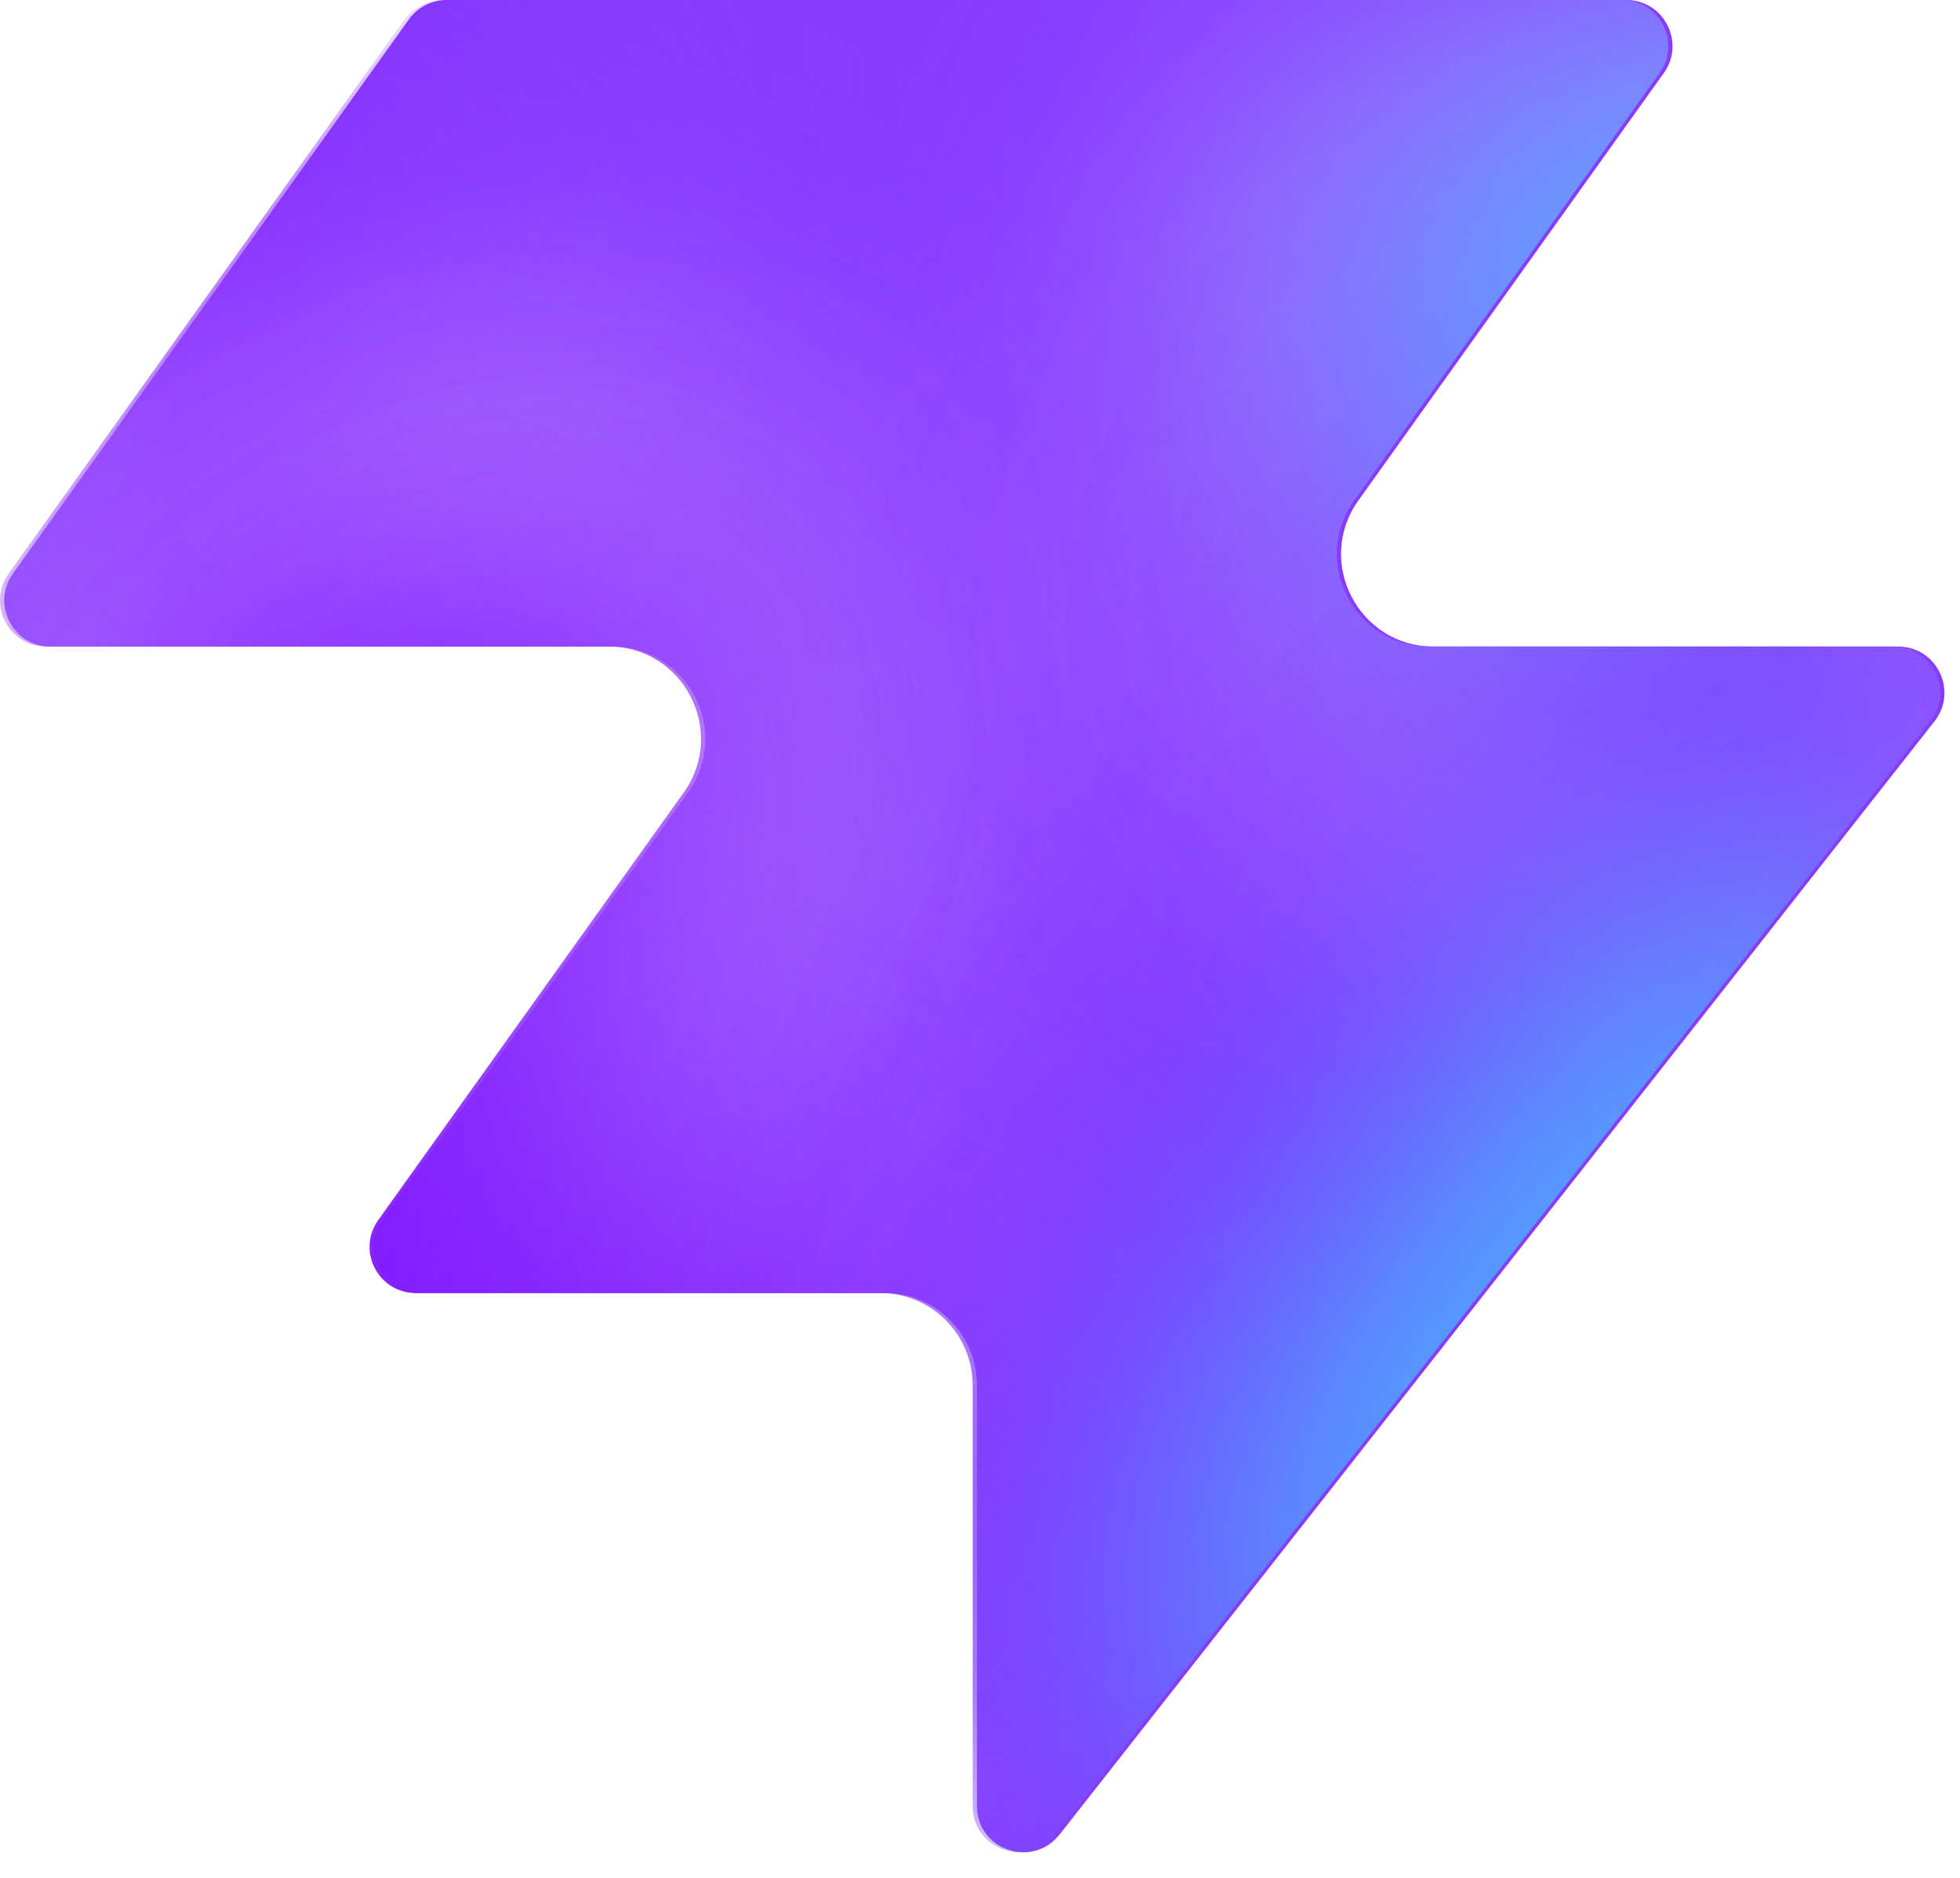
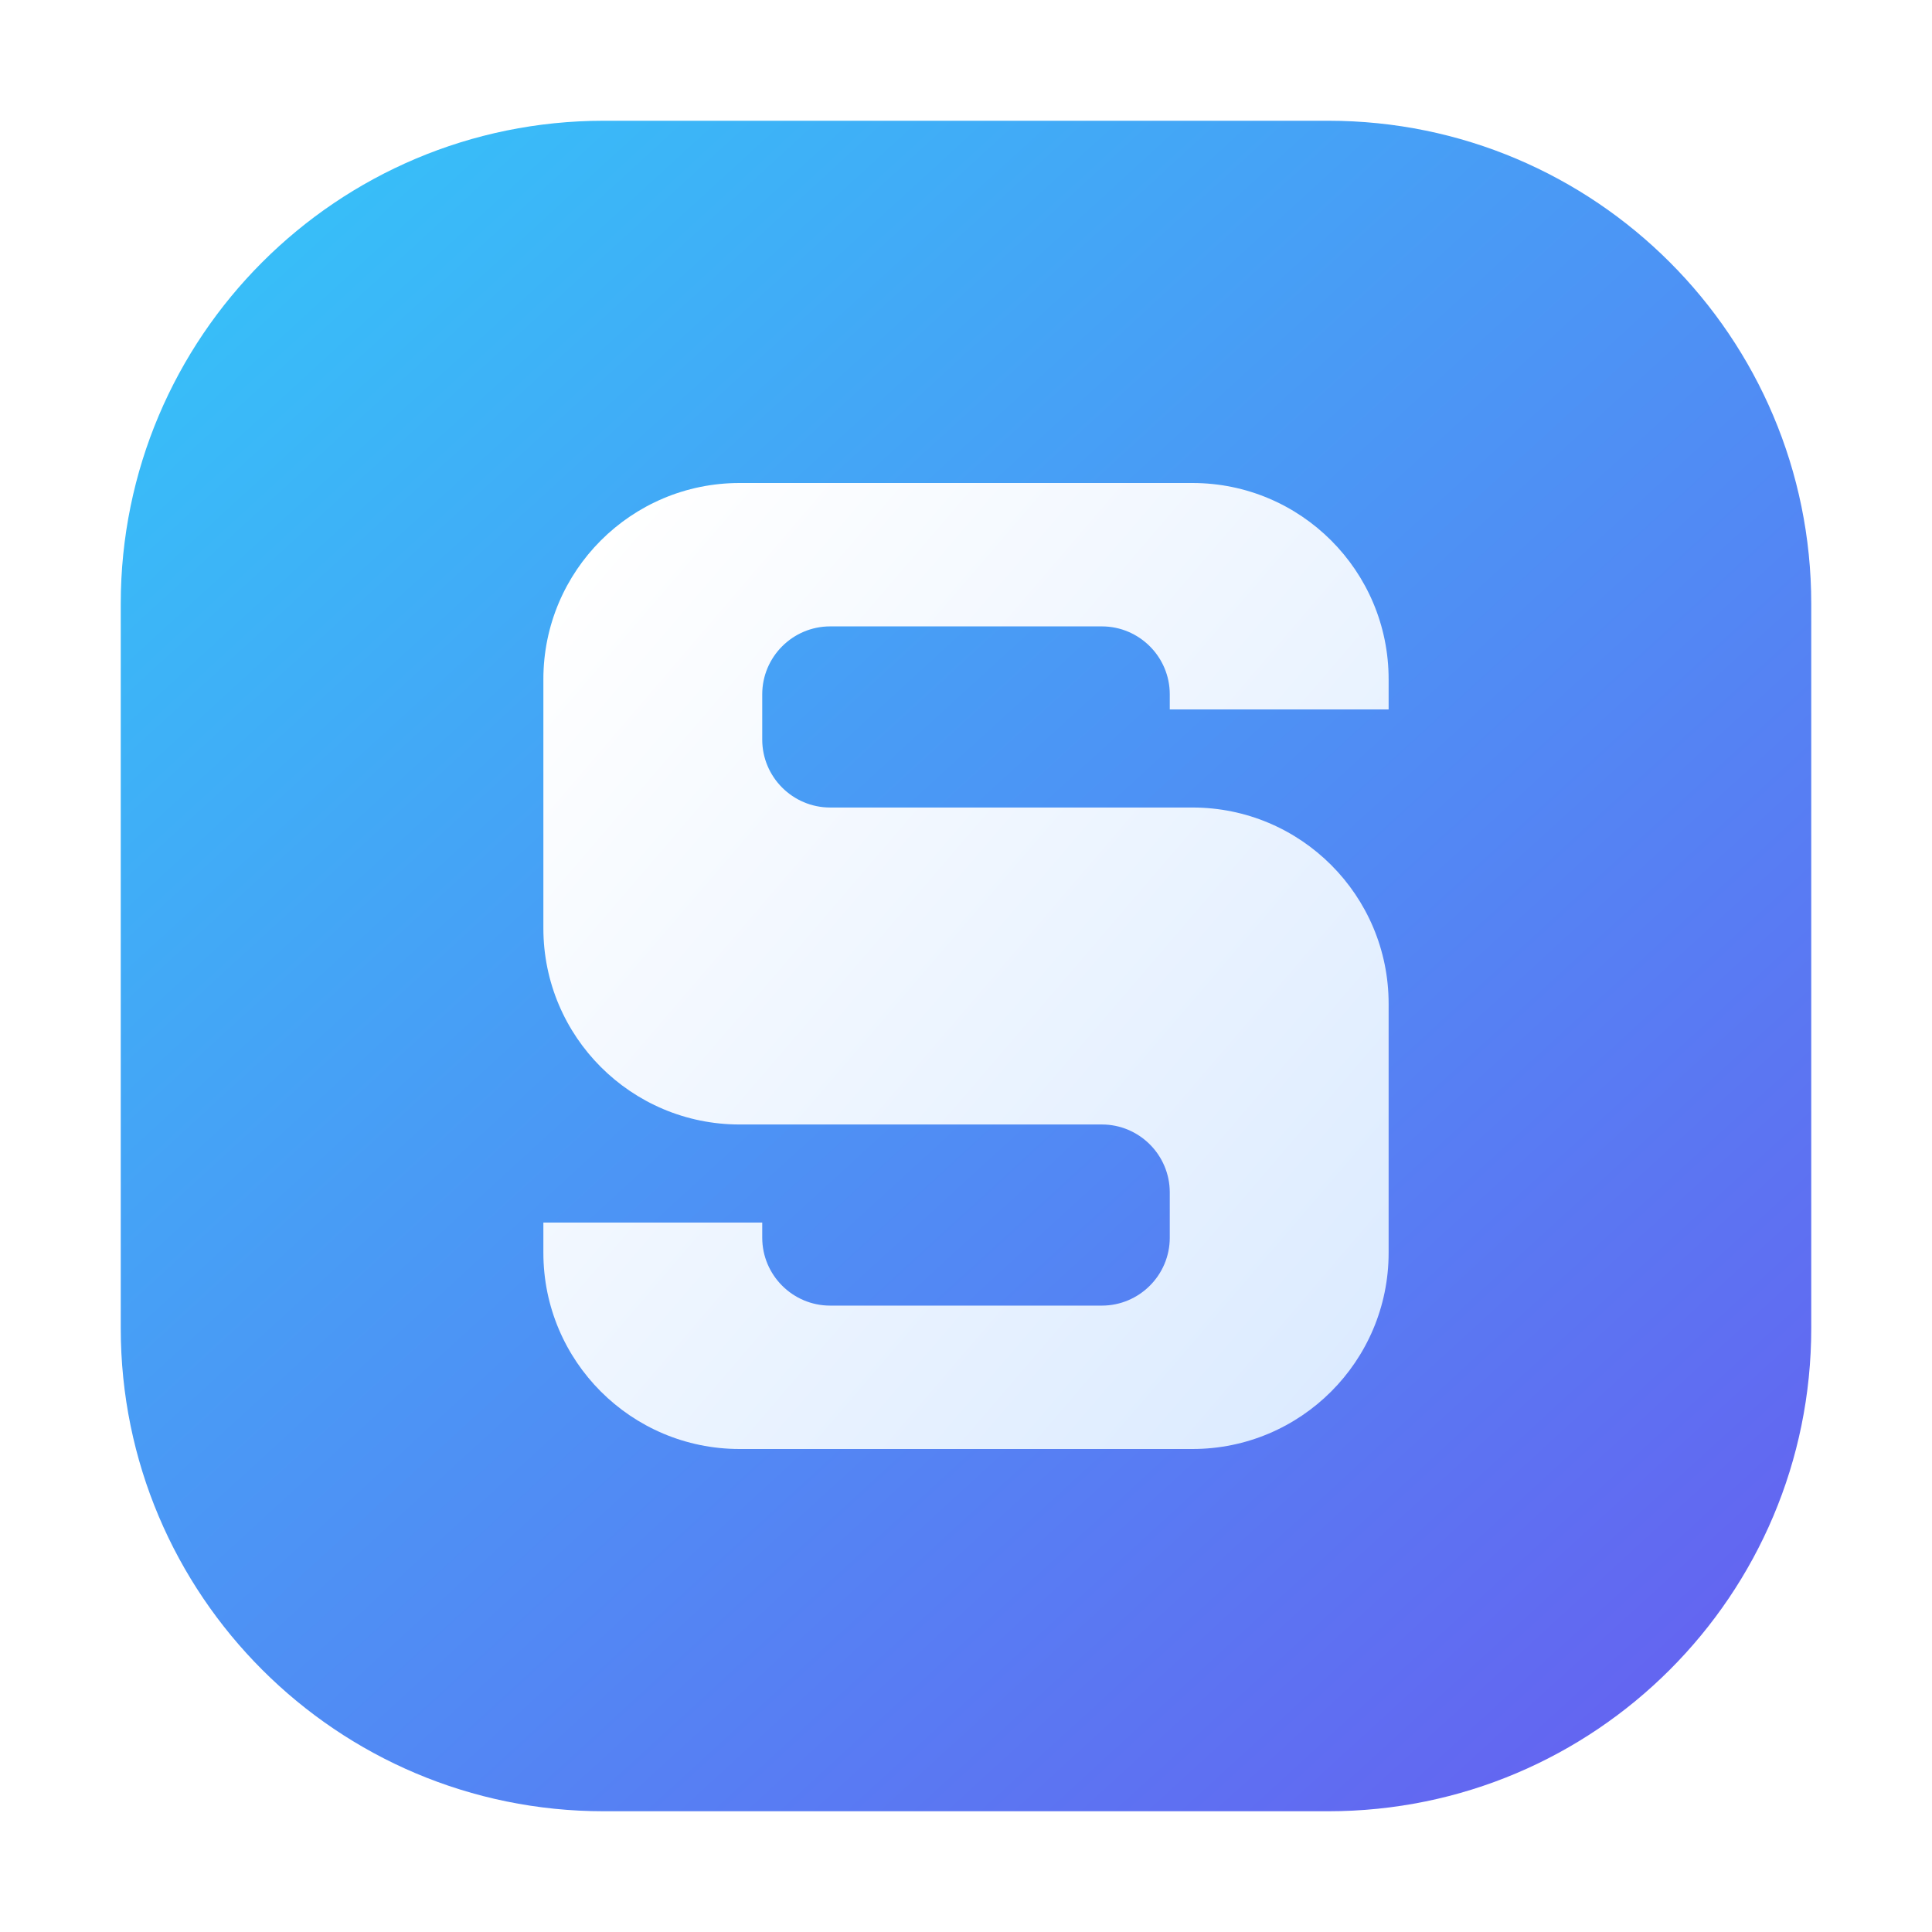
- <svg xmlns="http://www.w3.org/2000/svg" width="48" height="46" fill="none" viewBox="0 0 48 46">
-   <path fill="#863bff" d="M25.946 44.938c-.664.845-2.021.375-2.021-.698V33.937a2.26 2.26 0 0 0-2.262-2.262H10.287c-.92 0-1.456-1.04-.92-1.788l7.48-10.471c1.07-1.497 0-3.578-1.842-3.578H1.237c-.92 0-1.456-1.04-.92-1.788L10.013.474c.214-.297.556-.474.92-.474h28.894c.92 0 1.456 1.04.92 1.788l-7.48 10.471c-1.07 1.498 0 3.579 1.842 3.579h11.377c.943 0 1.473 1.088.89 1.83L25.947 44.94z" style="fill:#863bff;fill:color(display-p3 .525 .23 1);fill-opacity:1" />
-   <mask id="a" width="48" height="46" x="0" y="0" maskUnits="userSpaceOnUse" style="mask-type:alpha">
-     <path fill="#000" d="M25.842 44.938c-.664.844-2.021.375-2.021-.698V33.937a2.26 2.26 0 0 0-2.262-2.262H10.183c-.92 0-1.456-1.04-.92-1.788l7.48-10.471c1.07-1.498 0-3.579-1.842-3.579H1.133c-.92 0-1.456-1.04-.92-1.787L9.91.473c.214-.297.556-.474.92-.474h28.894c.92 0 1.456 1.04.92 1.788l-7.48 10.471c-1.07 1.498 0 3.578 1.842 3.578h11.377c.943 0 1.473 1.088.89 1.832L25.843 44.94z" style="fill:#000;fill-opacity:1" />
-   </mask>
-   <g mask="url(#a)">
-     <g filter="url(#b)">
-       <ellipse cx="5.508" cy="14.704" fill="#ede6ff" rx="5.508" ry="14.704" style="fill:#ede6ff;fill:color(display-p3 .927 .903 1);fill-opacity:1" transform="matrix(.00324 1 1 -.00324 -4.47 31.516)" />
-     </g>
-     <g filter="url(#c)">
-       <ellipse cx="10.399" cy="29.851" fill="#ede6ff" rx="10.399" ry="29.851" style="fill:#ede6ff;fill:color(display-p3 .927 .903 1);fill-opacity:1" transform="matrix(.00324 1 1 -.00324 -39.328 7.883)" />
-     </g>
-     <g filter="url(#d)">
-       <ellipse cx="5.508" cy="30.487" fill="#7e14ff" rx="5.508" ry="30.487" style="fill:#7e14ff;fill:color(display-p3 .492 .077 1);fill-opacity:1" transform="rotate(89.814 -25.913 -14.639)scale(1 -1)" />
-     </g>
-     <g filter="url(#e)">
-       <ellipse cx="5.508" cy="30.599" fill="#7e14ff" rx="5.508" ry="30.599" style="fill:#7e14ff;fill:color(display-p3 .492 .077 1);fill-opacity:1" transform="rotate(89.814 -32.644 -3.334)scale(1 -1)" />
-     </g>
-     <g filter="url(#f)">
-       <ellipse cx="5.508" cy="30.599" fill="#7e14ff" rx="5.508" ry="30.599" style="fill:#7e14ff;fill:color(display-p3 .492 .077 1);fill-opacity:1" transform="matrix(.00324 1 1 -.00324 -34.34 30.47)" />
-     </g>
-     <g filter="url(#g)">
-       <ellipse cx="14.072" cy="22.078" fill="#ede6ff" rx="14.072" ry="22.078" style="fill:#ede6ff;fill:color(display-p3 .927 .903 1);fill-opacity:1" transform="rotate(93.35 24.506 48.493)scale(-1 1)" />
-     </g>
-     <g filter="url(#h)">
-       <ellipse cx="3.47" cy="21.501" fill="#7e14ff" rx="3.47" ry="21.501" style="fill:#7e14ff;fill:color(display-p3 .492 .077 1);fill-opacity:1" transform="rotate(89.009 28.708 47.59)scale(-1 1)" />
-     </g>
-     <g filter="url(#i)">
-       <ellipse cx="3.47" cy="21.501" fill="#7e14ff" rx="3.47" ry="21.501" style="fill:#7e14ff;fill:color(display-p3 .492 .077 1);fill-opacity:1" transform="rotate(89.009 28.708 47.59)scale(-1 1)" />
-     </g>
-     <g filter="url(#j)">
-       <ellipse cx=".387" cy="8.972" fill="#7e14ff" rx="4.407" ry="29.108" style="fill:#7e14ff;fill:color(display-p3 .492 .077 1);fill-opacity:1" transform="rotate(39.51 .387 8.972)" />
-     </g>
-     <g filter="url(#k)">
-       <ellipse cx="47.523" cy="-6.092" fill="#7e14ff" rx="4.407" ry="29.108" style="fill:#7e14ff;fill:color(display-p3 .492 .077 1);fill-opacity:1" transform="rotate(37.892 47.523 -6.092)" />
-     </g>
-     <g filter="url(#l)">
-       <ellipse cx="41.412" cy="6.333" fill="#47bfff" rx="5.971" ry="9.665" style="fill:#47bfff;fill:color(display-p3 .28 .748 1);fill-opacity:1" transform="rotate(37.892 41.412 6.333)" />
-     </g>
-     <g filter="url(#m)">
-       <ellipse cx="-1.879" cy="38.332" fill="#7e14ff" rx="4.407" ry="29.108" style="fill:#7e14ff;fill:color(display-p3 .492 .077 1);fill-opacity:1" transform="rotate(37.892 -1.88 38.332)" />
-     </g>
-     <g filter="url(#n)">
-       <ellipse cx="-1.879" cy="38.332" fill="#7e14ff" rx="4.407" ry="29.108" style="fill:#7e14ff;fill:color(display-p3 .492 .077 1);fill-opacity:1" transform="rotate(37.892 -1.88 38.332)" />
-     </g>
-     <g filter="url(#o)">
-       <ellipse cx="35.651" cy="29.907" fill="#7e14ff" rx="4.407" ry="29.108" style="fill:#7e14ff;fill:color(display-p3 .492 .077 1);fill-opacity:1" transform="rotate(37.892 35.651 29.907)" />
-     </g>
-     <g filter="url(#p)">
-       <ellipse cx="38.418" cy="32.4" fill="#47bfff" rx="5.971" ry="15.297" style="fill:#47bfff;fill:color(display-p3 .28 .748 1);fill-opacity:1" transform="rotate(37.892 38.418 32.4)" />
-     </g>
-   </g>
+ <svg xmlns="http://www.w3.org/2000/svg" width="64" height="64" viewBox="0 0 64 64" fill="none">
  <defs>
-     <filter id="b" width="60.045" height="41.654" x="-19.77" y="16.149" color-interpolation-filters="sRGB" filterUnits="userSpaceOnUse">
-       <feFlood flood-opacity="0" result="BackgroundImageFix" />
-       <feBlend in="SourceGraphic" in2="BackgroundImageFix" result="shape" />
-       <feGaussianBlur result="effect1_foregroundBlur_2002_17158" stdDeviation="7.659" />
-     </filter>
-     <filter id="c" width="90.34" height="51.437" x="-54.613" y="-7.533" color-interpolation-filters="sRGB" filterUnits="userSpaceOnUse">
-       <feFlood flood-opacity="0" result="BackgroundImageFix" />
-       <feBlend in="SourceGraphic" in2="BackgroundImageFix" result="shape" />
-       <feGaussianBlur result="effect1_foregroundBlur_2002_17158" stdDeviation="7.659" />
-     </filter>
-     <filter id="d" width="79.355" height="29.4" x="-49.64" y="2.03" color-interpolation-filters="sRGB" filterUnits="userSpaceOnUse">
-       <feFlood flood-opacity="0" result="BackgroundImageFix" />
-       <feBlend in="SourceGraphic" in2="BackgroundImageFix" result="shape" />
-       <feGaussianBlur result="effect1_foregroundBlur_2002_17158" stdDeviation="4.596" />
-     </filter>
-     <filter id="e" width="79.579" height="29.4" x="-45.045" y="20.029" color-interpolation-filters="sRGB" filterUnits="userSpaceOnUse">
-       <feFlood flood-opacity="0" result="BackgroundImageFix" />
-       <feBlend in="SourceGraphic" in2="BackgroundImageFix" result="shape" />
-       <feGaussianBlur result="effect1_foregroundBlur_2002_17158" stdDeviation="4.596" />
-     </filter>
-     <filter id="f" width="79.579" height="29.4" x="-43.513" y="21.178" color-interpolation-filters="sRGB" filterUnits="userSpaceOnUse">
-       <feFlood flood-opacity="0" result="BackgroundImageFix" />
-       <feBlend in="SourceGraphic" in2="BackgroundImageFix" result="shape" />
-       <feGaussianBlur result="effect1_foregroundBlur_2002_17158" stdDeviation="4.596" />
-     </filter>
-     <filter id="g" width="74.749" height="58.852" x="15.756" y="-17.901" color-interpolation-filters="sRGB" filterUnits="userSpaceOnUse">
-       <feFlood flood-opacity="0" result="BackgroundImageFix" />
-       <feBlend in="SourceGraphic" in2="BackgroundImageFix" result="shape" />
-       <feGaussianBlur result="effect1_foregroundBlur_2002_17158" stdDeviation="7.659" />
-     </filter>
-     <filter id="h" width="61.377" height="25.362" x="23.548" y="2.284" color-interpolation-filters="sRGB" filterUnits="userSpaceOnUse">
-       <feFlood flood-opacity="0" result="BackgroundImageFix" />
-       <feBlend in="SourceGraphic" in2="BackgroundImageFix" result="shape" />
-       <feGaussianBlur result="effect1_foregroundBlur_2002_17158" stdDeviation="4.596" />
-     </filter>
-     <filter id="i" width="61.377" height="25.362" x="23.548" y="2.284" color-interpolation-filters="sRGB" filterUnits="userSpaceOnUse">
-       <feFlood flood-opacity="0" result="BackgroundImageFix" />
-       <feBlend in="SourceGraphic" in2="BackgroundImageFix" result="shape" />
-       <feGaussianBlur result="effect1_foregroundBlur_2002_17158" stdDeviation="4.596" />
-     </filter>
-     <filter id="j" width="56.045" height="63.649" x="-27.636" y="-22.853" color-interpolation-filters="sRGB" filterUnits="userSpaceOnUse">
-       <feFlood flood-opacity="0" result="BackgroundImageFix" />
-       <feBlend in="SourceGraphic" in2="BackgroundImageFix" result="shape" />
-       <feGaussianBlur result="effect1_foregroundBlur_2002_17158" stdDeviation="4.596" />
-     </filter>
-     <filter id="k" width="54.814" height="64.646" x="20.116" y="-38.415" color-interpolation-filters="sRGB" filterUnits="userSpaceOnUse">
-       <feFlood flood-opacity="0" result="BackgroundImageFix" />
-       <feBlend in="SourceGraphic" in2="BackgroundImageFix" result="shape" />
-       <feGaussianBlur result="effect1_foregroundBlur_2002_17158" stdDeviation="4.596" />
-     </filter>
-     <filter id="l" width="33.541" height="35.313" x="24.641" y="-11.323" color-interpolation-filters="sRGB" filterUnits="userSpaceOnUse">
-       <feFlood flood-opacity="0" result="BackgroundImageFix" />
-       <feBlend in="SourceGraphic" in2="BackgroundImageFix" result="shape" />
-       <feGaussianBlur result="effect1_foregroundBlur_2002_17158" stdDeviation="4.596" />
-     </filter>
-     <filter id="m" width="54.814" height="64.646" x="-29.286" y="6.009" color-interpolation-filters="sRGB" filterUnits="userSpaceOnUse">
-       <feFlood flood-opacity="0" result="BackgroundImageFix" />
-       <feBlend in="SourceGraphic" in2="BackgroundImageFix" result="shape" />
-       <feGaussianBlur result="effect1_foregroundBlur_2002_17158" stdDeviation="4.596" />
-     </filter>
-     <filter id="n" width="54.814" height="64.646" x="-29.286" y="6.009" color-interpolation-filters="sRGB" filterUnits="userSpaceOnUse">
-       <feFlood flood-opacity="0" result="BackgroundImageFix" />
-       <feBlend in="SourceGraphic" in2="BackgroundImageFix" result="shape" />
-       <feGaussianBlur result="effect1_foregroundBlur_2002_17158" stdDeviation="4.596" />
-     </filter>
-     <filter id="o" width="54.814" height="64.646" x="8.244" y="-2.416" color-interpolation-filters="sRGB" filterUnits="userSpaceOnUse">
-       <feFlood flood-opacity="0" result="BackgroundImageFix" />
-       <feBlend in="SourceGraphic" in2="BackgroundImageFix" result="shape" />
-       <feGaussianBlur result="effect1_foregroundBlur_2002_17158" stdDeviation="4.596" />
-     </filter>
-     <filter id="p" width="39.409" height="43.623" x="18.713" y="10.588" color-interpolation-filters="sRGB" filterUnits="userSpaceOnUse">
-       <feFlood flood-opacity="0" result="BackgroundImageFix" />
-       <feBlend in="SourceGraphic" in2="BackgroundImageFix" result="shape" />
-       <feGaussianBlur result="effect1_foregroundBlur_2002_17158" stdDeviation="4.596" />
-     </filter>
+     <linearGradient id="stackmind-bg" x1="10" y1="8" x2="54" y2="56" gradientUnits="userSpaceOnUse">
+       <stop stop-color="#38BDF8" />
+       <stop offset="1" stop-color="#6366F1" />
+     </linearGradient>
+     <linearGradient id="stackmind-line" x1="18" y1="20" x2="46" y2="44" gradientUnits="userSpaceOnUse">
+       <stop stop-color="#FFFFFF" />
+       <stop offset="1" stop-color="#DCEBFF" />
+     </linearGradient>
  </defs>
+   <rect x="4" y="4" width="56" height="56" rx="16" fill="url(#stackmind-bg)" />
+   <path d="M18 22.5C18 18.91 20.91 16 24.5 16H39.5C43.09 16 46 18.91 46 22.5V23.5H38.75V23C38.75 21.76 37.74 20.75 36.5 20.75H27.5C26.26 20.75 25.25 21.76 25.25 23V24.5C25.25 25.74 26.26 26.75 27.5 26.75H39.5C43.09 26.75 46 29.66 46 33.25V41.5C46 45.09 43.09 48 39.5 48H24.5C20.91 48 18 45.09 18 41.5V40.5H25.25V41C25.25 42.24 26.26 43.25 27.5 43.25H36.5C37.74 43.25 38.75 42.24 38.75 41V39.5C38.75 38.26 37.74 37.25 36.5 37.25H24.5C20.91 37.25 18 34.34 18 30.75V22.5Z" fill="url(#stackmind-line)" />
</svg>
